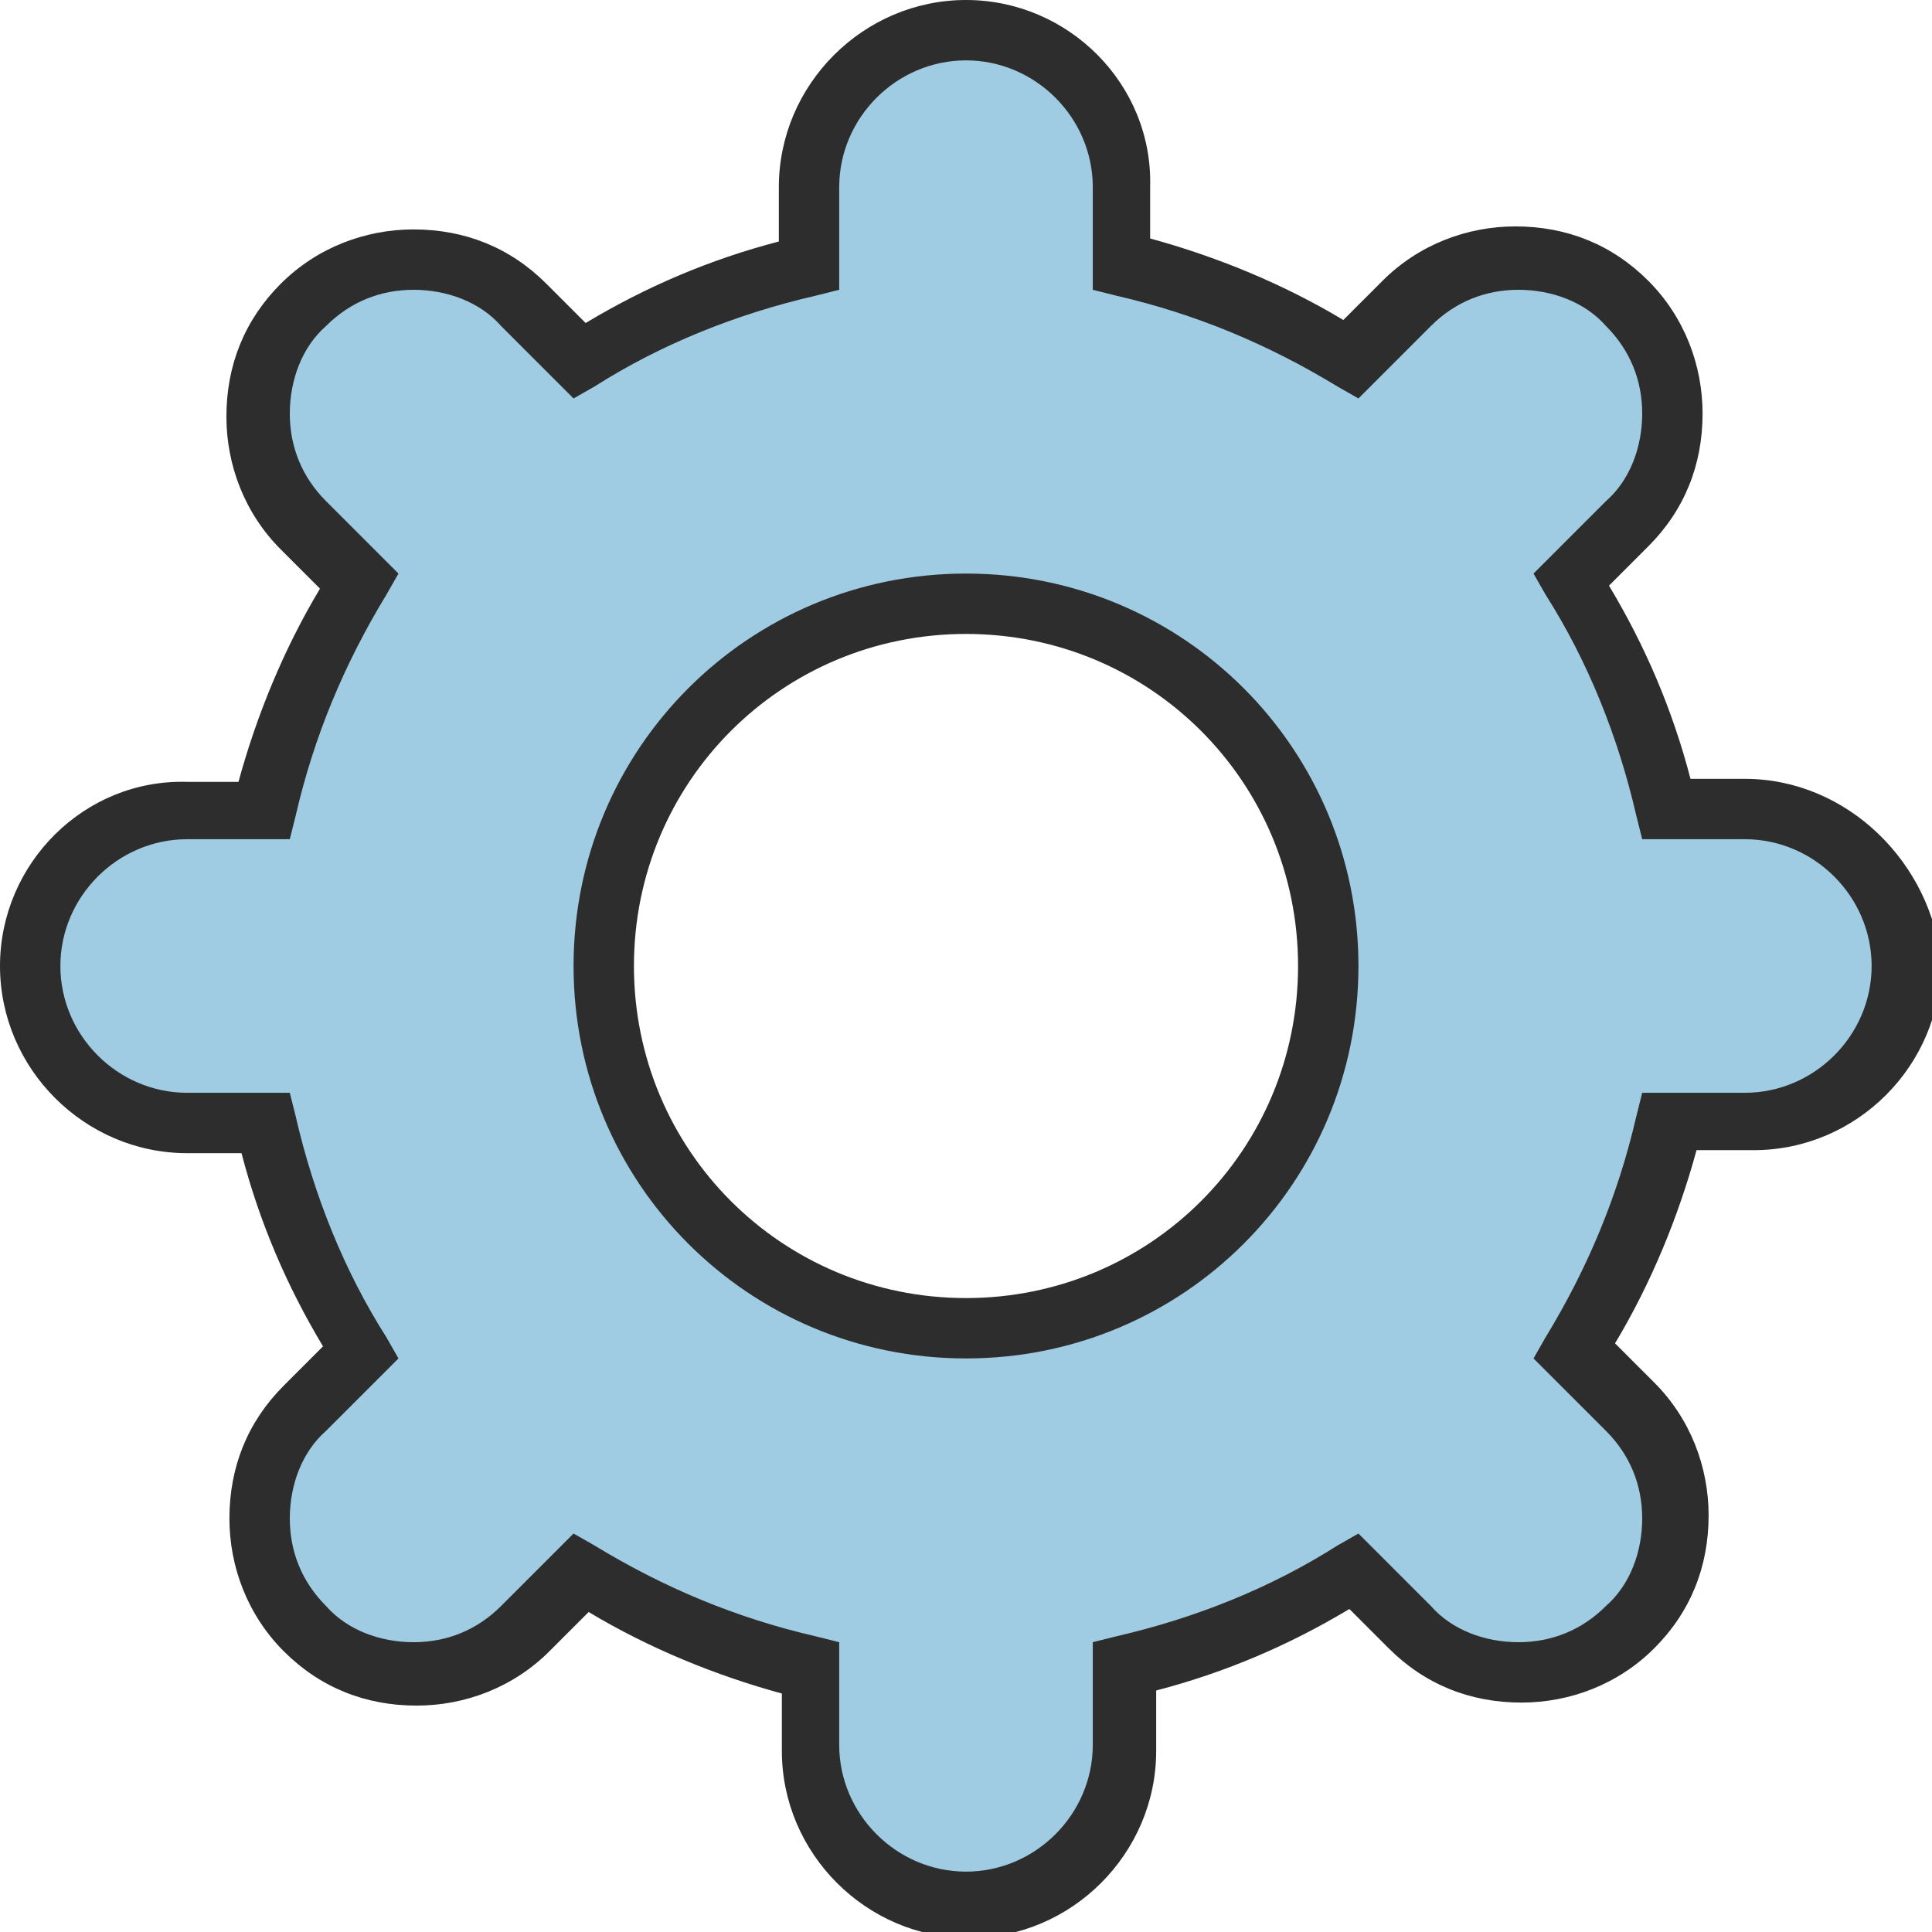
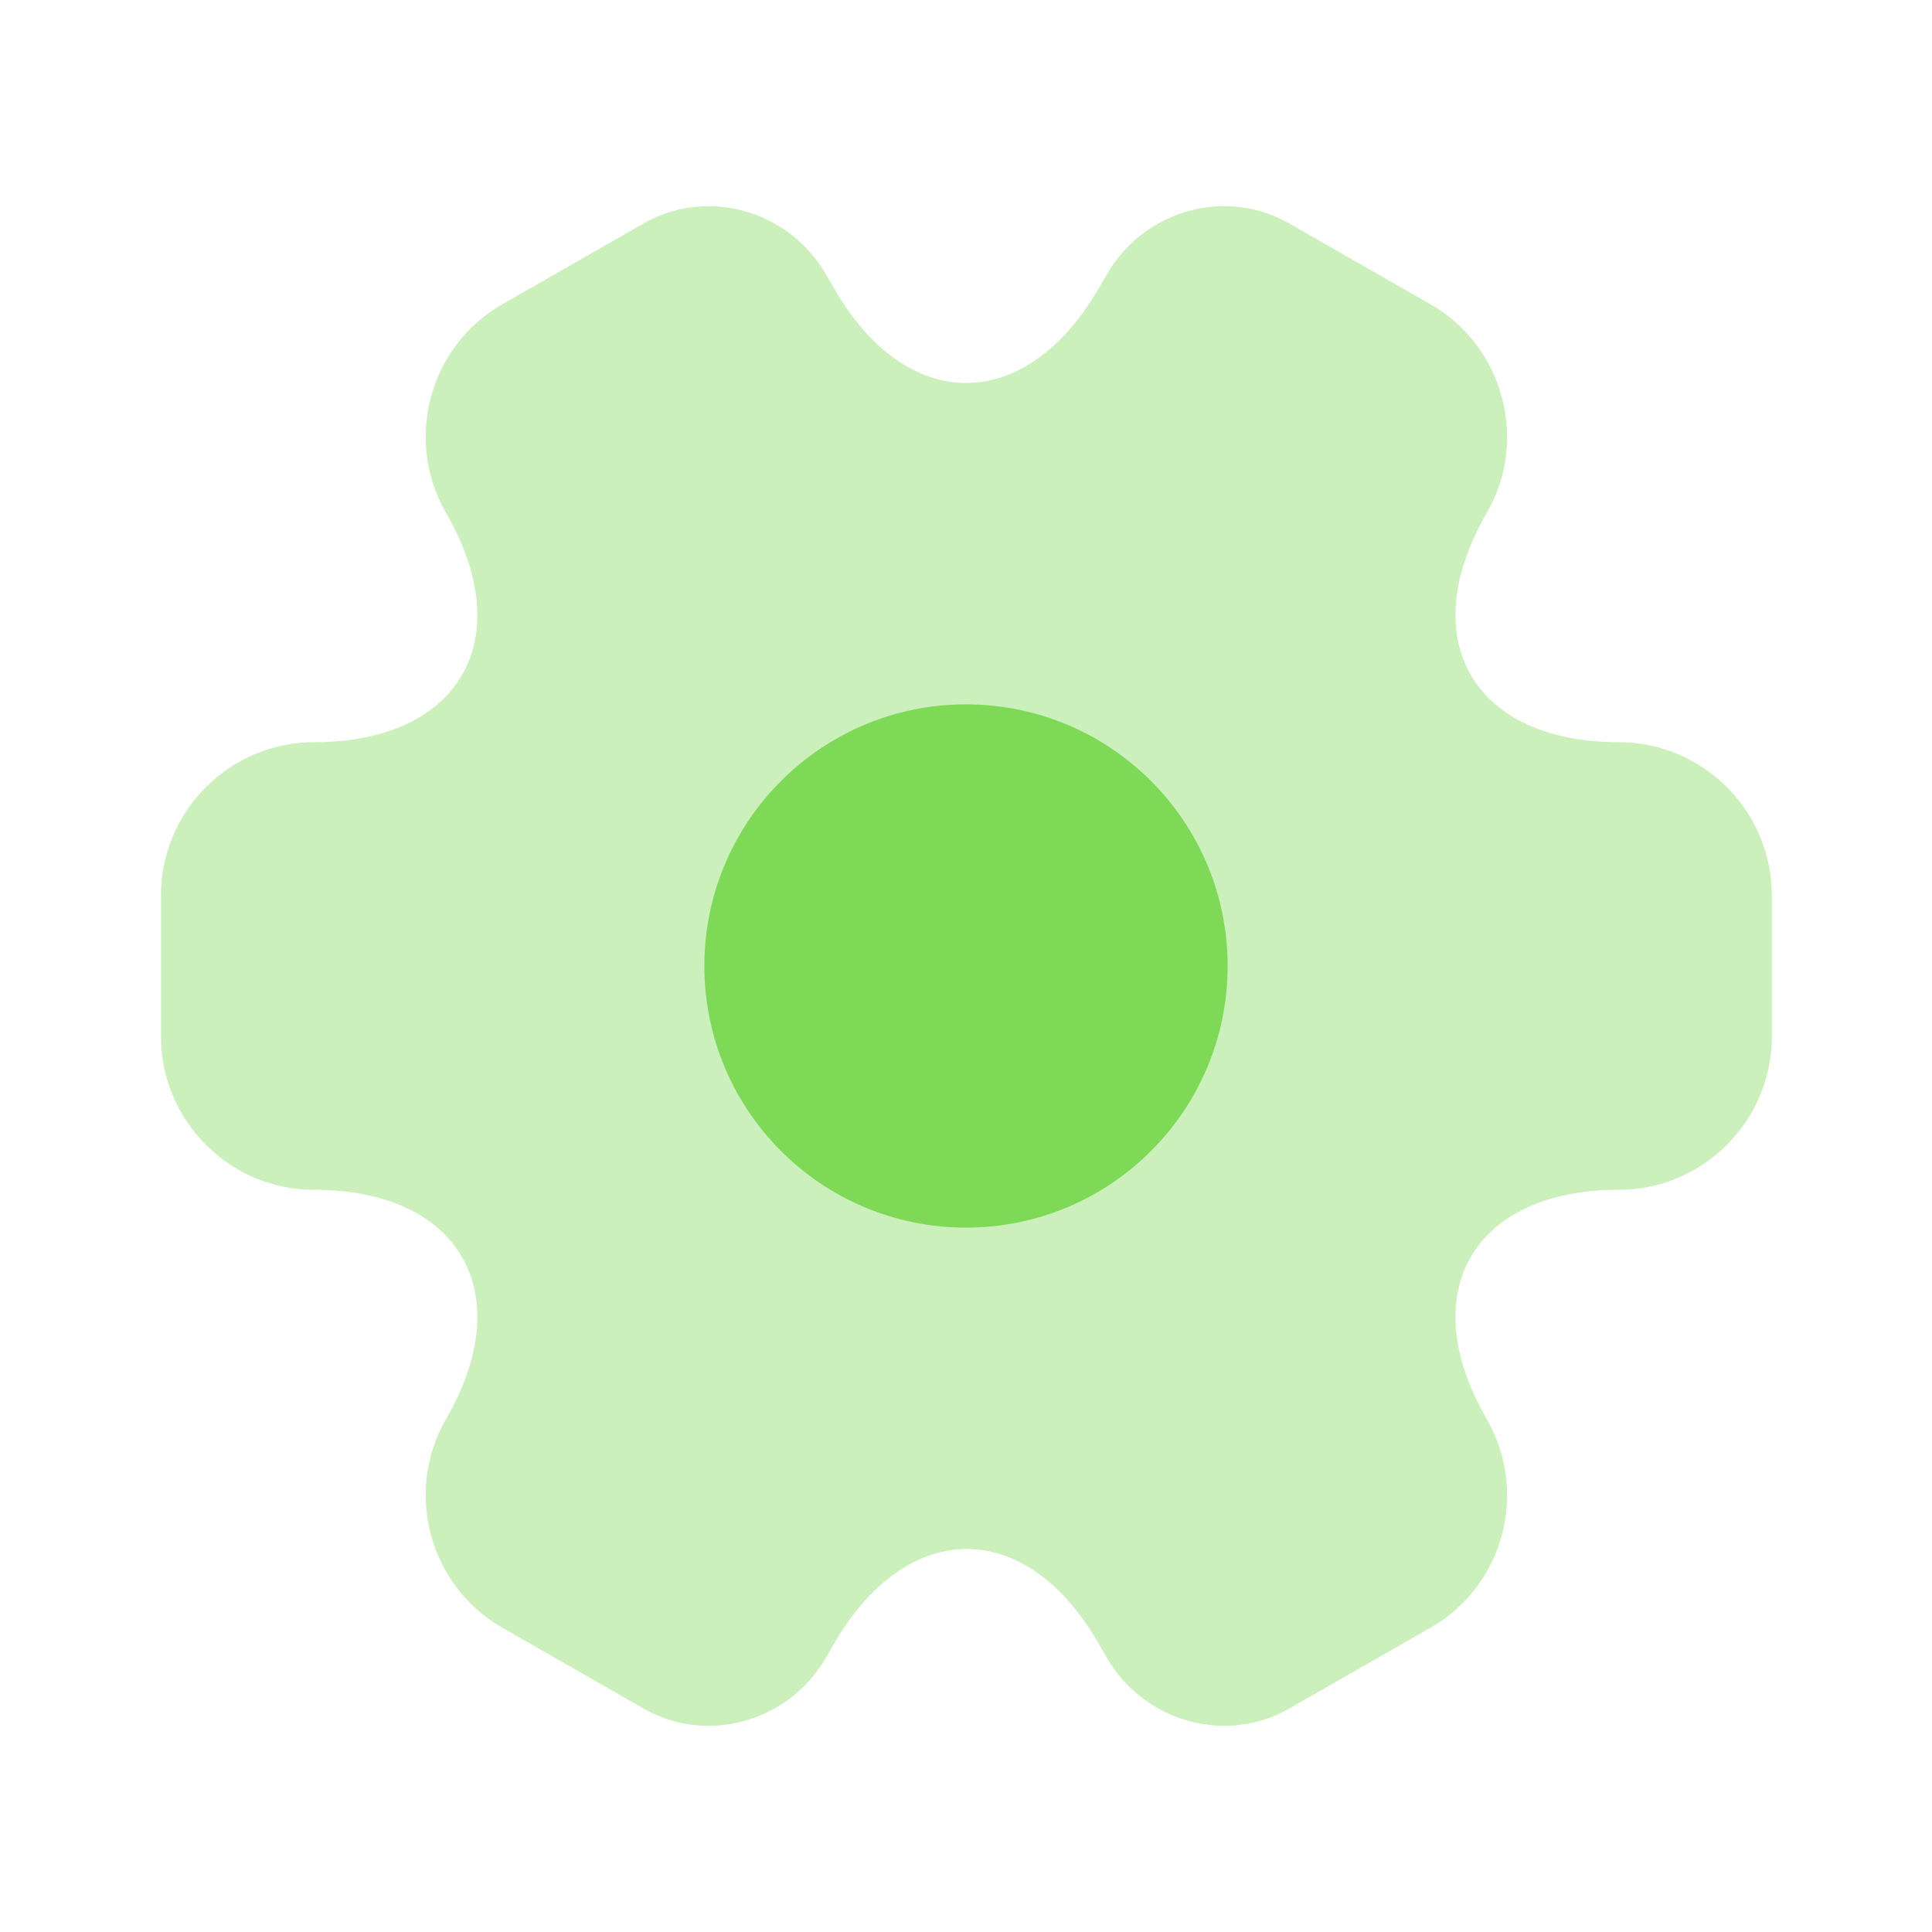
- <svg xmlns="http://www.w3.org/2000/svg" version="1.1" id="Layer_1" x="0px" y="0px" viewBox="0 0 64 64" enable-background="new 0 0 64 64" xml:space="preserve">
-   <g>
-     <g id="XMLID_17_">
-       <g>
-         <g>
-           <path fill="#9FCCE2" d="M63,32L63,32c0,2.9-2.3,5.2-5.2,5.2h-2.6c-0.6,2.7-1.7,5.3-3.2,7.6l1.9,1.9c1,1,1.5,2.3,1.5,3.7      s-0.5,2.6-1.5,3.6c-2,2-5.3,2-7.3,0L44.8,52c-2.3,1.5-4.8,2.5-7.6,3.2v2.6c0,2.8-2.3,5.2-5.2,5.2h0c-2.9,0-5.2-2.3-5.2-5.2v-2.6      c-2.7-0.6-5.3-1.7-7.6-3.2l-1.9,1.9c-1,1-2.3,1.5-3.6,1.5s-2.6-0.5-3.6-1.5c-2-2-2-5.3,0-7.3l1.9-1.9c-1.5-2.3-2.5-4.8-3.1-7.6      H6.2C3.3,37.2,1,34.9,1,32v0c0-2.9,2.3-5.2,5.2-5.2h2.6c0.6-2.7,1.7-5.3,3.1-7.6l-1.9-1.9c-1-1-1.5-2.3-1.5-3.6s0.5-2.6,1.5-3.6      c2-2,5.3-2,7.3,0l1.9,1.9c2.3-1.5,4.9-2.5,7.6-3.1V6.2C26.8,3.3,29.1,1,32,1h0c2.9,0,5.2,2.3,5.2,5.2v2.6      c2.7,0.6,5.3,1.7,7.6,3.1l1.9-1.9c1-1,2.3-1.5,3.7-1.5s2.6,0.5,3.6,1.5c2,2,2,5.3,0,7.3L52,19.2c1.5,2.3,2.5,4.9,3.2,7.6h2.6      C60.7,26.8,63,29.1,63,32z M44,32c0-6.6-5.4-12-12-12s-12,5.4-12,12s5.4,12,12,12S44,38.6,44,32z" />
-         </g>
-       </g>
-       <g>
-         <path fill="#2D2D2D" d="M32,19c-7.2,0-13,5.8-13,13s5.8,13,13,13s13-5.8,13-13S39.2,19,32,19z M32,43c-6.1,0-11-4.9-11-11     s4.9-11,11-11s11,4.9,11,11S38.1,43,32,43z" />
-         <path fill="#2D2D2D" d="M57.8,25.8H56c-0.6-2.3-1.5-4.4-2.7-6.4l1.3-1.3c1.2-1.2,1.8-2.7,1.8-4.4c0-1.6-0.6-3.2-1.8-4.4     c-1.2-1.2-2.7-1.8-4.4-1.8c-1.6,0-3.2,0.6-4.4,1.8l-1.3,1.3c-2-1.2-4.2-2.1-6.4-2.7V6.2C38.2,2.8,35.4,0,32,0     c-3.4,0-6.2,2.8-6.2,6.2V8c-2.3,0.6-4.4,1.5-6.4,2.7l-1.3-1.3c-1.2-1.2-2.7-1.8-4.4-1.8c-1.6,0-3.2,0.6-4.4,1.8     c-1.2,1.2-1.8,2.7-1.8,4.4c0,1.6,0.6,3.2,1.8,4.4l1.3,1.3c-1.2,2-2.1,4.2-2.7,6.4H6.2C2.8,25.8,0,28.6,0,32     c0,3.4,2.8,6.2,6.2,6.2H8c0.6,2.3,1.5,4.4,2.7,6.4l-1.3,1.3c-1.2,1.2-1.8,2.7-1.8,4.4c0,1.6,0.6,3.2,1.8,4.4     c1.2,1.2,2.7,1.8,4.4,1.8c1.6,0,3.2-0.6,4.4-1.8l1.3-1.3c2,1.2,4.2,2.1,6.4,2.7v1.9c0,3.4,2.8,6.2,6.2,6.2h0     c3.4,0,6.2-2.8,6.2-6.2V56c2.3-0.6,4.4-1.5,6.4-2.7l1.3,1.3c1.2,1.2,2.7,1.8,4.4,1.8c1.6,0,3.2-0.6,4.4-1.8     c1.2-1.2,1.8-2.7,1.8-4.4c0-1.6-0.6-3.2-1.8-4.4l-1.3-1.3c1.2-2,2.1-4.2,2.7-6.4h1.9c3.4,0,6.2-2.8,6.2-6.2     C64,28.6,61.2,25.8,57.8,25.8z M57.8,36.2h-3.4L54.2,37c-0.6,2.6-1.6,5-3,7.3l-0.4,0.7l2.4,2.4c0.8,0.8,1.2,1.8,1.2,2.9     c0,1.1-0.4,2.2-1.2,2.9c-0.8,0.8-1.8,1.2-2.9,1.2c-1.1,0-2.2-0.4-2.9-1.2l-2.4-2.4l-0.7,0.4c-2.2,1.4-4.7,2.4-7.3,3l-0.8,0.2v3.4     c0,2.3-1.9,4.2-4.2,4.2h0c-2.3,0-4.2-1.9-4.2-4.2v-3.4L27,54.2c-2.6-0.6-5-1.6-7.3-3l-0.7-0.4l-2.4,2.4c-0.8,0.8-1.8,1.2-2.9,1.2     c-1.1,0-2.2-0.4-2.9-1.2c-0.8-0.8-1.2-1.8-1.2-2.9c0-1.1,0.4-2.2,1.2-2.9l2.4-2.4l-0.4-0.7c-1.4-2.2-2.4-4.7-3-7.3l-0.2-0.8H6.2     C3.9,36.2,2,34.3,2,32c0-2.3,1.9-4.2,4.2-4.2h3.4L9.8,27c0.6-2.6,1.6-5,3-7.3l0.4-0.7l-2.4-2.4c-0.8-0.8-1.2-1.8-1.2-2.9     c0-1.1,0.4-2.2,1.2-2.9c0.8-0.8,1.8-1.2,2.9-1.2c1.1,0,2.2,0.4,2.9,1.2l2.4,2.4l0.7-0.4c2.2-1.4,4.7-2.4,7.3-3l0.8-0.2V6.2     C27.8,3.9,29.7,2,32,2c2.3,0,4.2,1.9,4.2,4.2v3.4L37,9.8c2.6,0.6,5,1.6,7.3,3l0.7,0.4l2.4-2.4c0.8-0.8,1.8-1.2,2.9-1.2     c1.1,0,2.2,0.4,2.9,1.2c0.8,0.8,1.2,1.8,1.2,2.9c0,1.1-0.4,2.2-1.2,2.9l-2.4,2.4l0.4,0.7c1.4,2.2,2.4,4.7,3,7.3l0.2,0.8h3.4     c2.3,0,4.2,1.9,4.2,4.2C62,34.3,60.1,36.2,57.8,36.2z" />
-       </g>
-     </g>
+ <svg xmlns="http://www.w3.org/2000/svg" width="800px" height="800px" viewBox="0 0 24 24" fill="none">
+   <g id="SVGRepo_bgCarrier" stroke-width="0" />
+   <g id="SVGRepo_tracerCarrier" stroke-linecap="round" stroke-linejoin="round" />
+   <g id="SVGRepo_iconCarrier">
+     <path opacity="0.4" d="M2 12.88V11.12C2 10.08 2.85 9.22 3.9 9.22C5.71 9.22 6.45 7.94 5.54 6.37C5.02 5.47 5.33 4.3 6.24 3.78L7.97 2.79C8.76 2.32 9.78 2.6 10.25 3.39L10.36 3.58C11.26 5.15 12.74 5.15 13.65 3.58L13.76 3.39C14.23 2.6 15.25 2.32 16.04 2.79L17.77 3.78C18.68 4.3 18.99 5.47 18.47 6.37C17.56 7.94 18.3 9.22 20.11 9.22C21.15 9.22 22.01 10.07 22.01 11.12V12.88C22.01 13.92 21.16 14.78 20.11 14.78C18.3 14.78 17.56 16.06 18.47 17.63C18.99 18.54 18.68 19.7 17.77 20.22L16.04 21.21C15.25 21.68 14.23 21.4 13.76 20.61L13.65 20.42C12.75 18.85 11.27 18.85 10.36 20.42L10.25 20.61C9.78 21.4 8.76 21.68 7.97 21.21L6.24 20.22C5.33 19.7 5.02 18.53 5.54 17.63C6.45 16.06 5.71 14.78 3.9 14.78C2.85 14.78 2 13.92 2 12.88Z" fill="#7ed957" />
+     <path d="M12 15.25C13.795 15.25 15.25 13.795 15.25 12C15.25 10.205 13.795 8.75 12 8.75C10.205 8.75 8.75 10.205 8.75 12C8.75 13.795 10.205 15.25 12 15.25Z" fill="#7ed957" />
  </g>
</svg>
